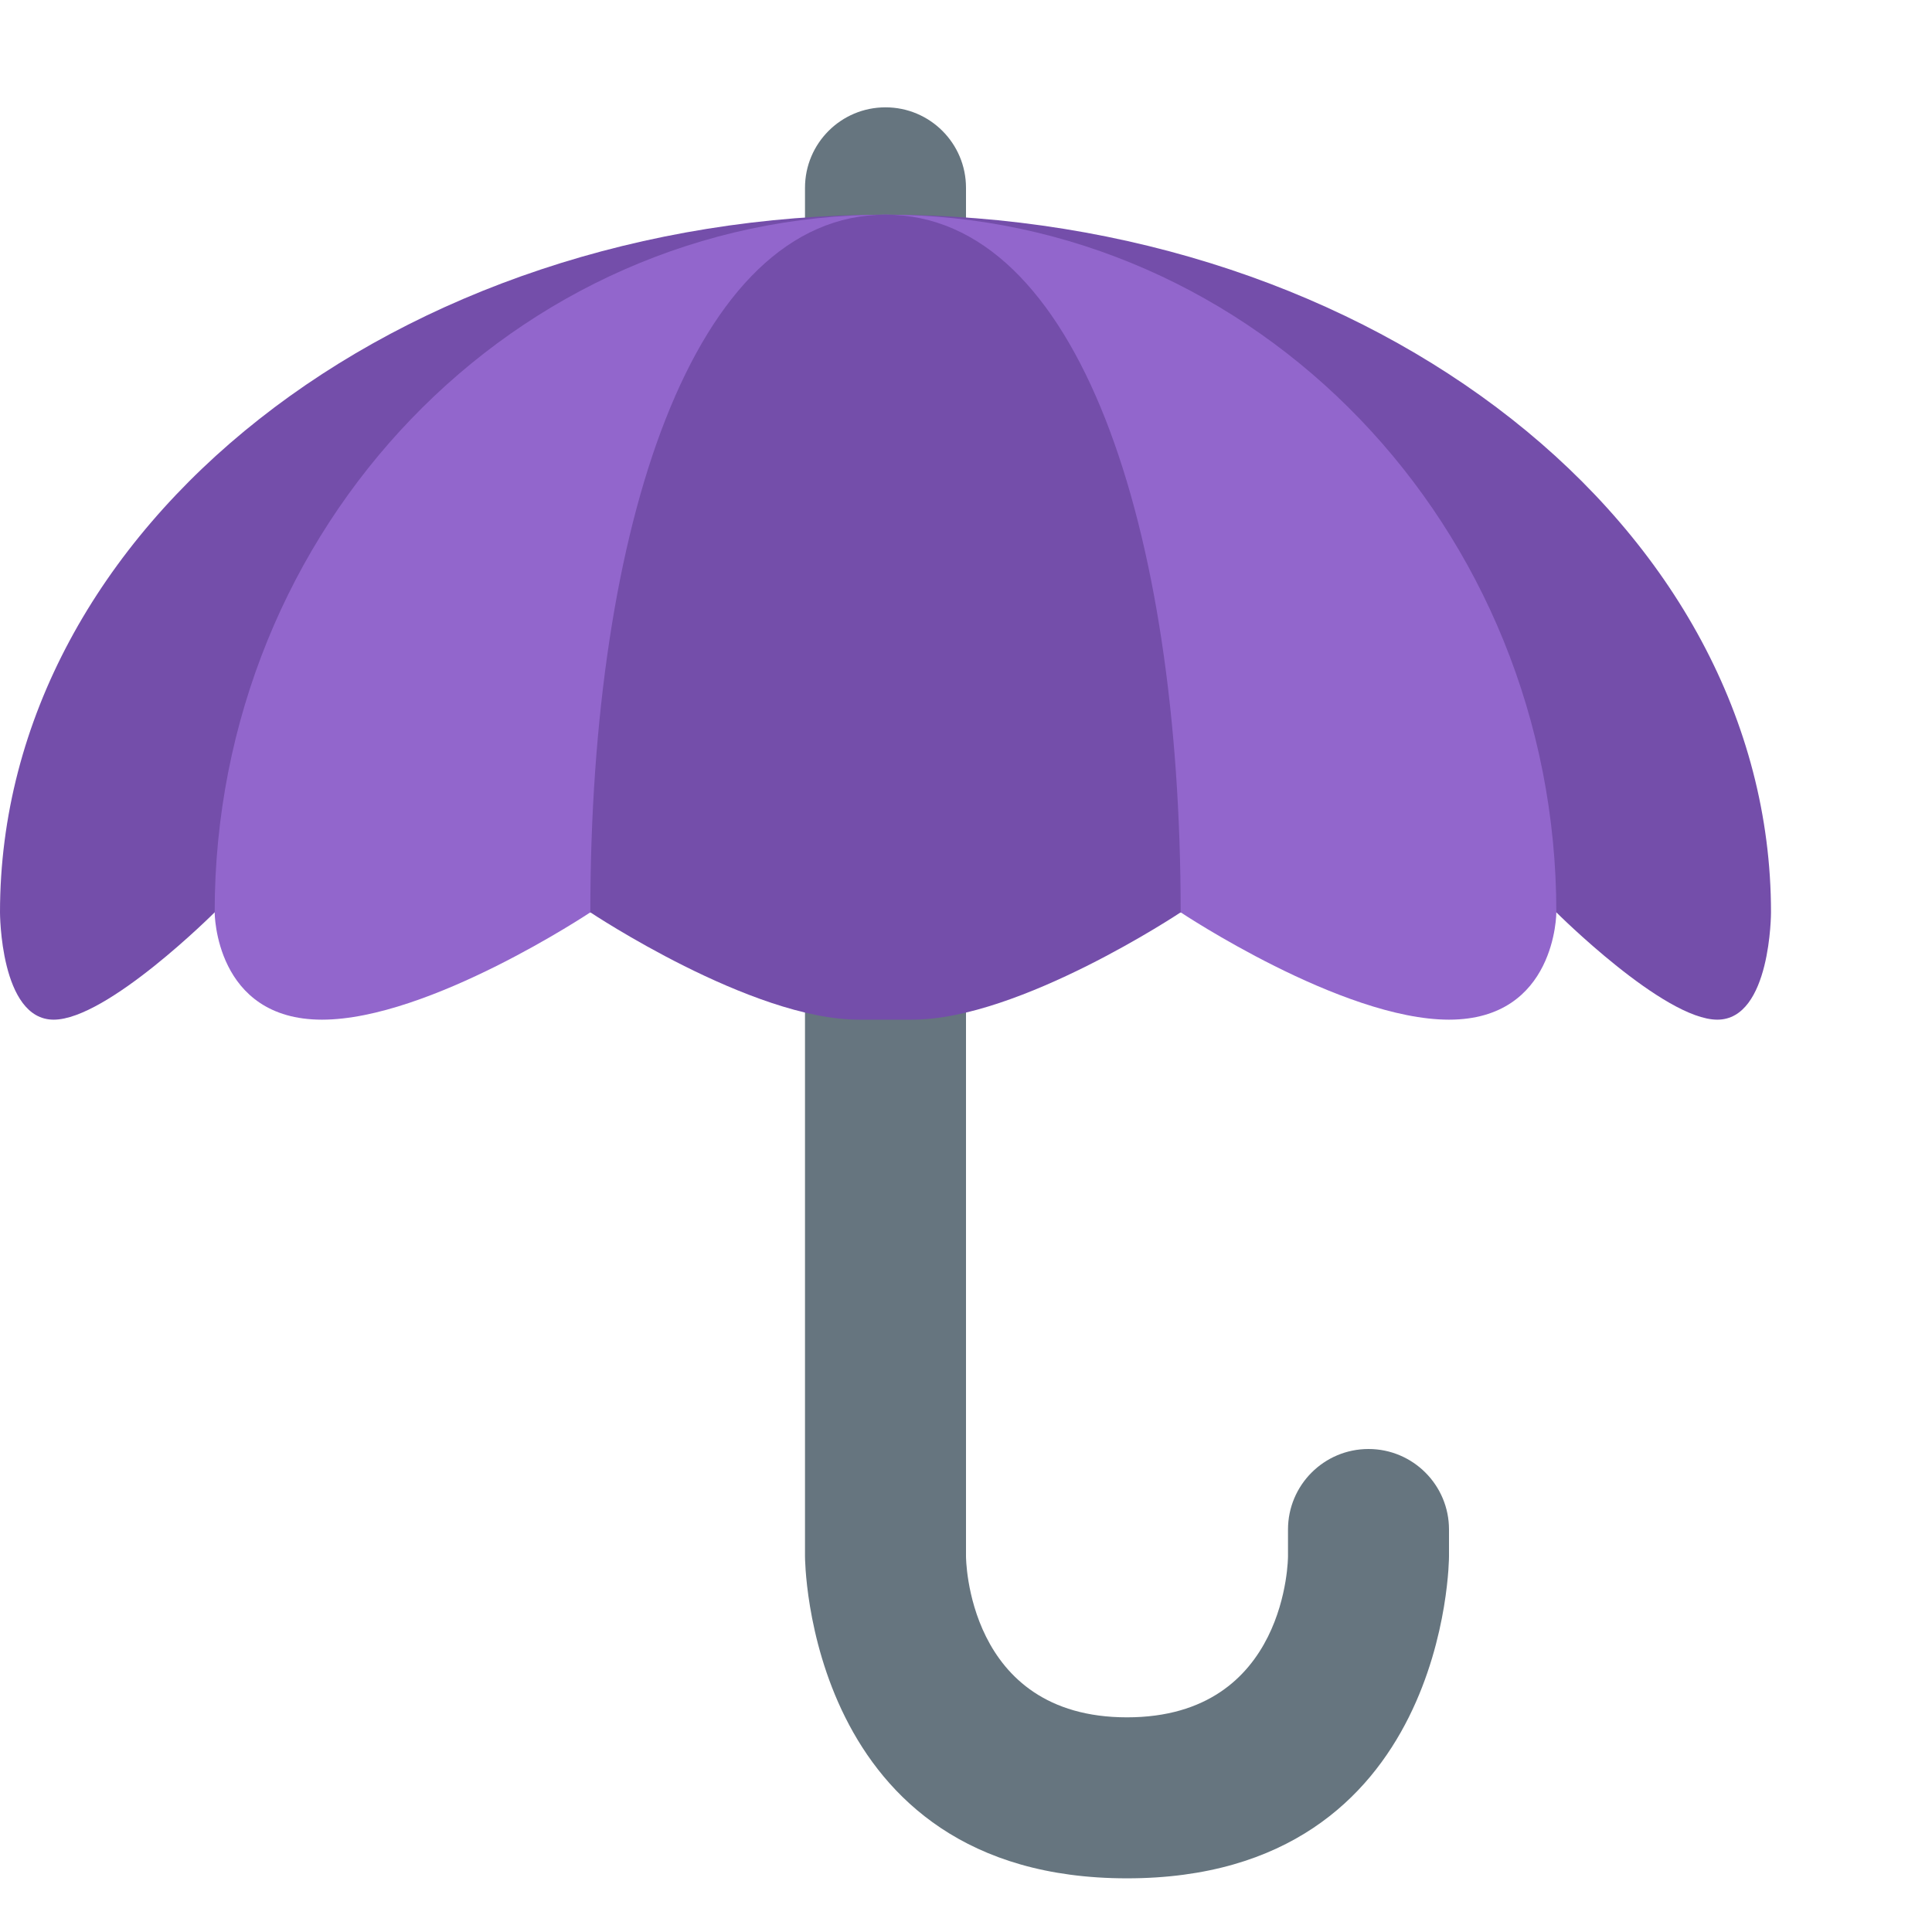
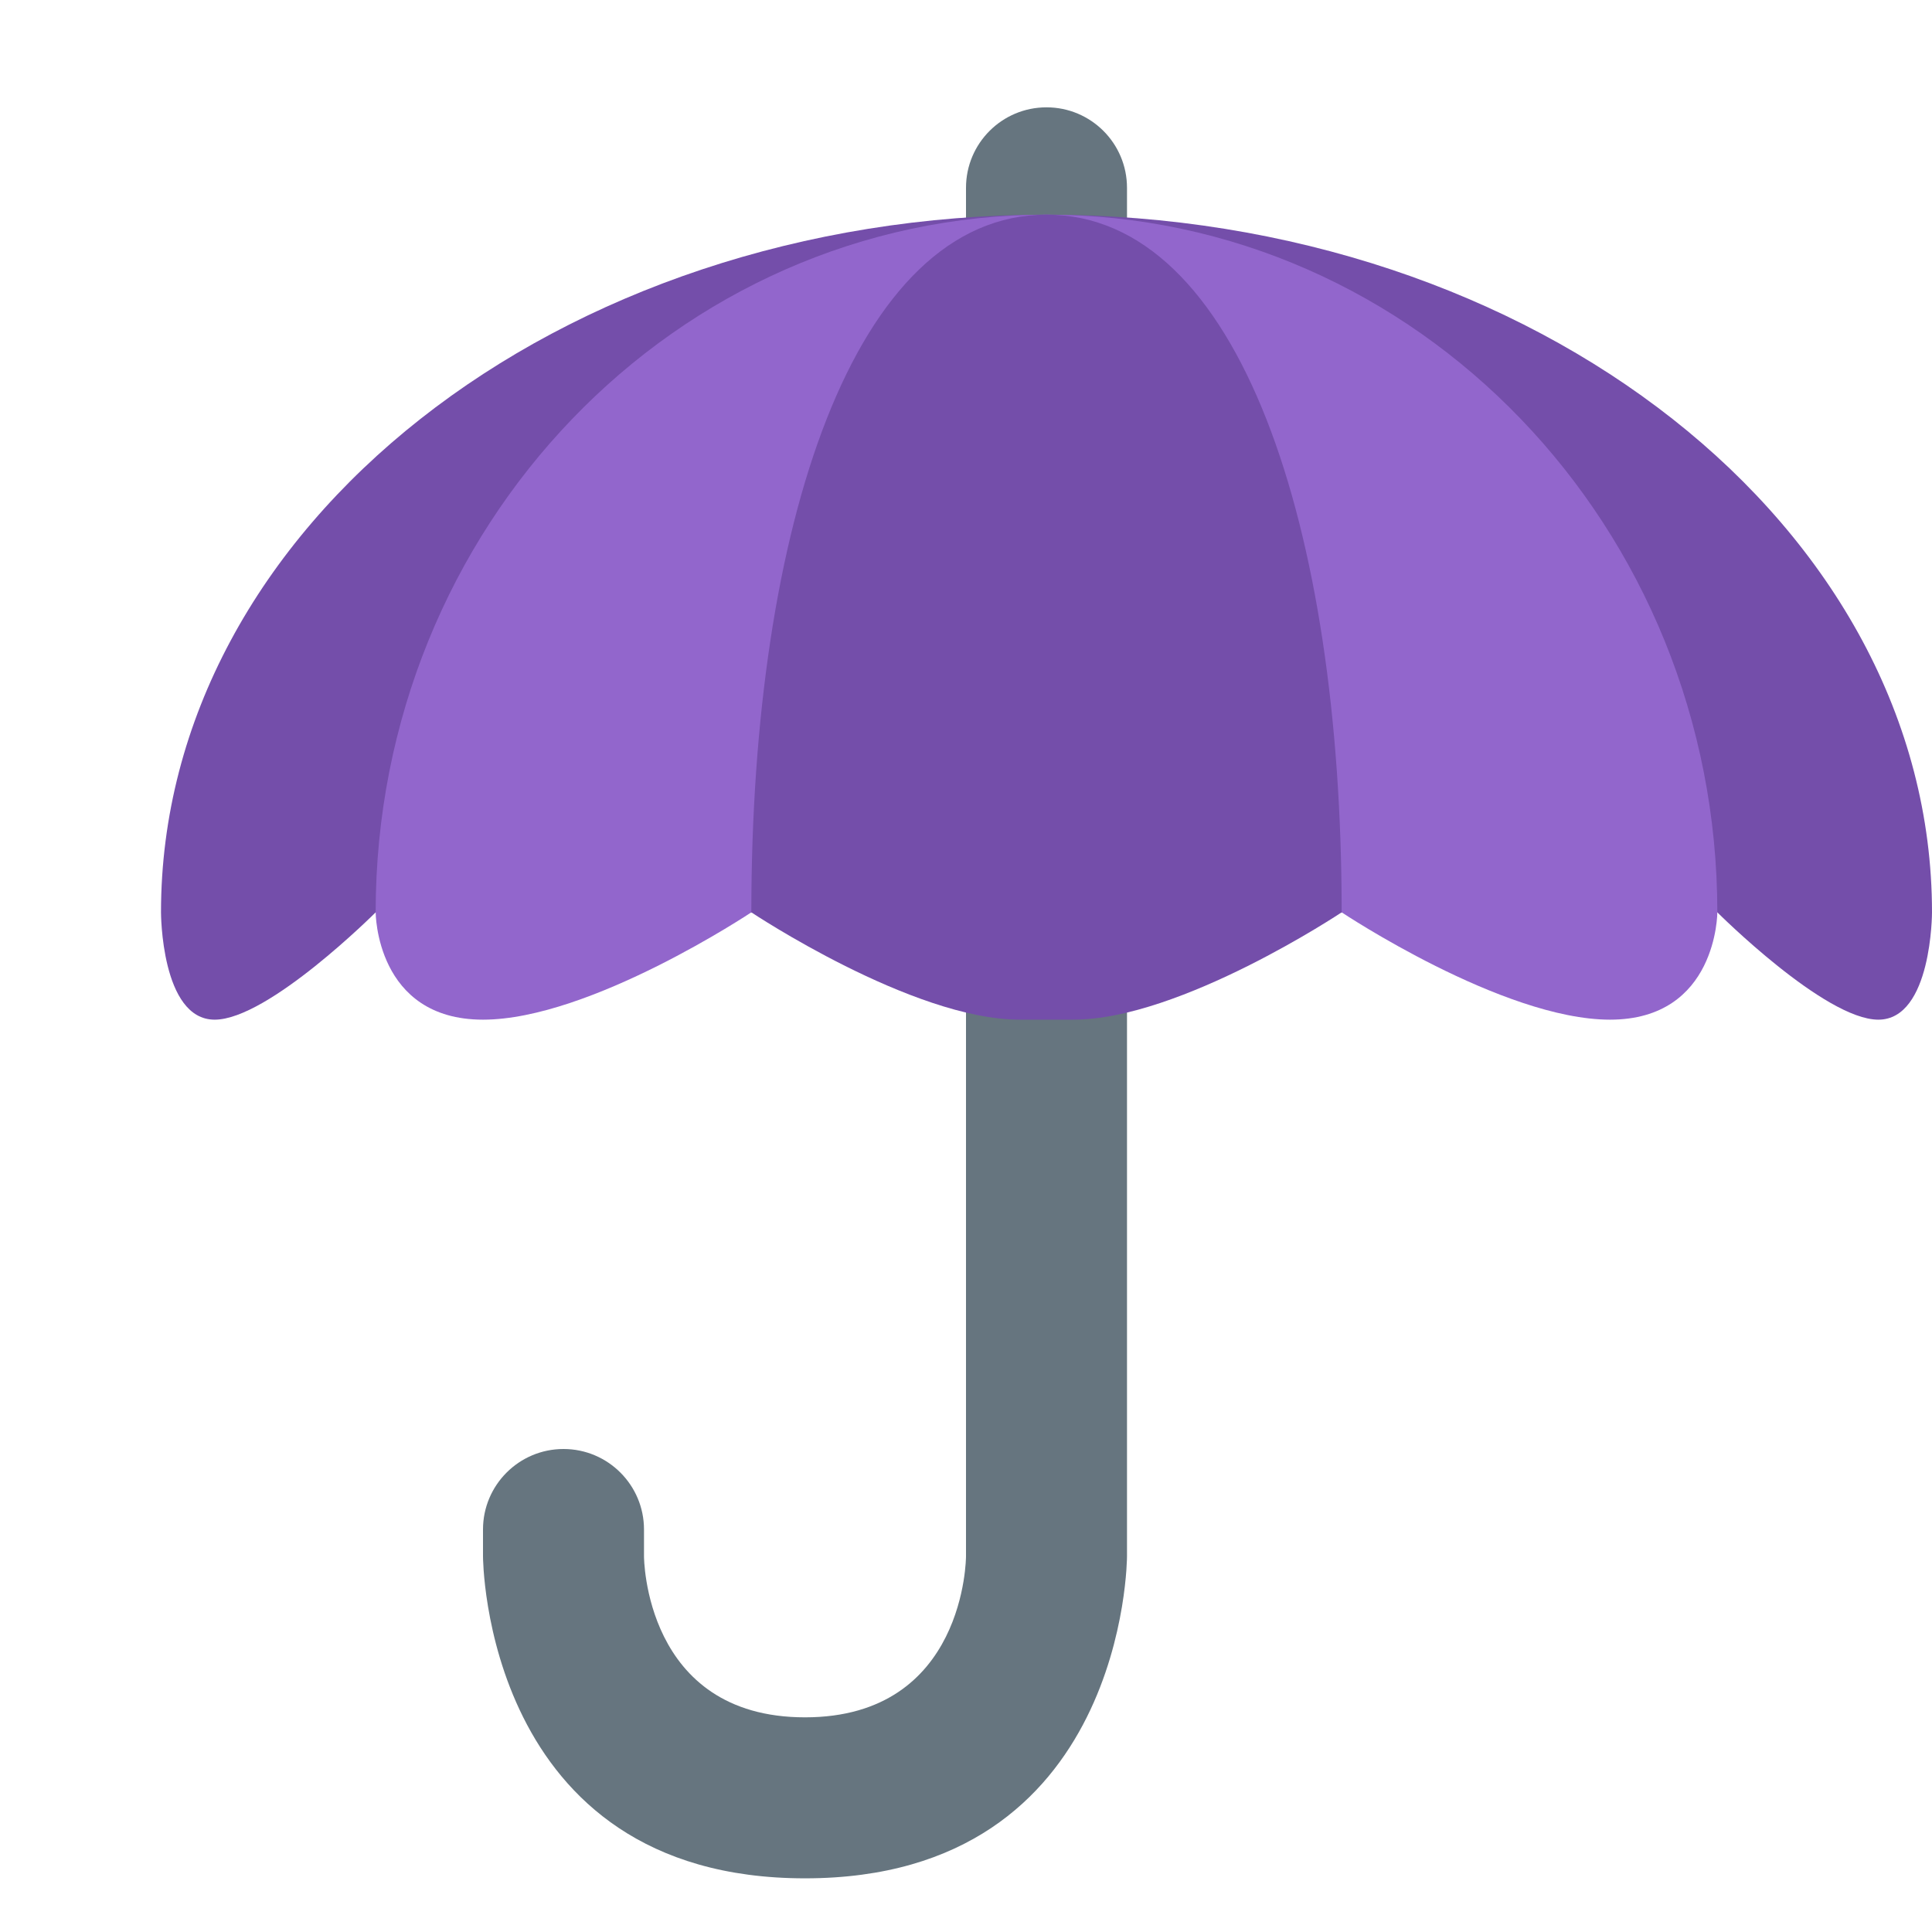
<svg xmlns="http://www.w3.org/2000/svg" viewBox="0 0 36 36">
-   <path fill="#66757F" d="M27 28.5c0-.828-.672-1.5-1.5-1.5s-1.5.672-1.5 1.5v.5s0 3-3 3-3-3-3-3V3.5c0-.829-.671-1.5-1.5-1.5S15 2.671 15 3.5V29s0 6 6 6 6-6 6-6v-.5z" />
-   <path fill="#744EAA" d="M16.5 4C7.388 4 0 9.82 0 17c0 0 0 2 1 2s3-2 3-2h25s2 2 3 2 1-2 1-2c0-7.18-7.388-13-16.5-13z" />
-   <path fill="#9266CC" d="M16.5 4C9.597 4 4 9.82 4 17c0 0 0 2 2 2s5-2 5-2h11s3 2 5 2 2-2 2-2c0-7.18-5.597-13-12.5-13z" />
-   <path fill="#744EAA" d="M16.5 4C12.91 4 11 9.82 11 17c0 0 3 2 5 2h1c2 0 5-2 5-2 0-7.18-1.91-13-5.5-13z" />
+   <path fill="#66757F" d="M9 28.5c0-.828.672-1.5 1.5-1.5s1.5.672 1.5 1.5v.5s0 3 3 3 3-3 3-3V3.5c0-.829.671-1.5 1.5-1.5s1.5.671 1.5 1.5V29s0 6-6 6-6-6-6-6v-.5z" />
+   <path fill="#744EAA" d="M19.5 4C28.612 4 36 9.82 36 17c0 0 0 2-1 2s-3-2-3-2H7s-2 2-3 2-1-2-1-2C3 9.82 10.387 4 19.5 4z" />
+   <path fill="#9266CC" d="M19.5 4C26.403 4 32 9.82 32 17c0 0 0 2-2 2s-5-2-5-2H14s-3 2-5 2-2-2-2-2C7 9.82 12.596 4 19.5 4z" />
+   <path fill="#744EAA" d="M19.5 4C23.09 4 25 9.82 25 17c0 0-3 2-5 2h-1c-2 0-5-2-5-2 0-7.18 1.91-13 5.5-13z" />
</svg>
